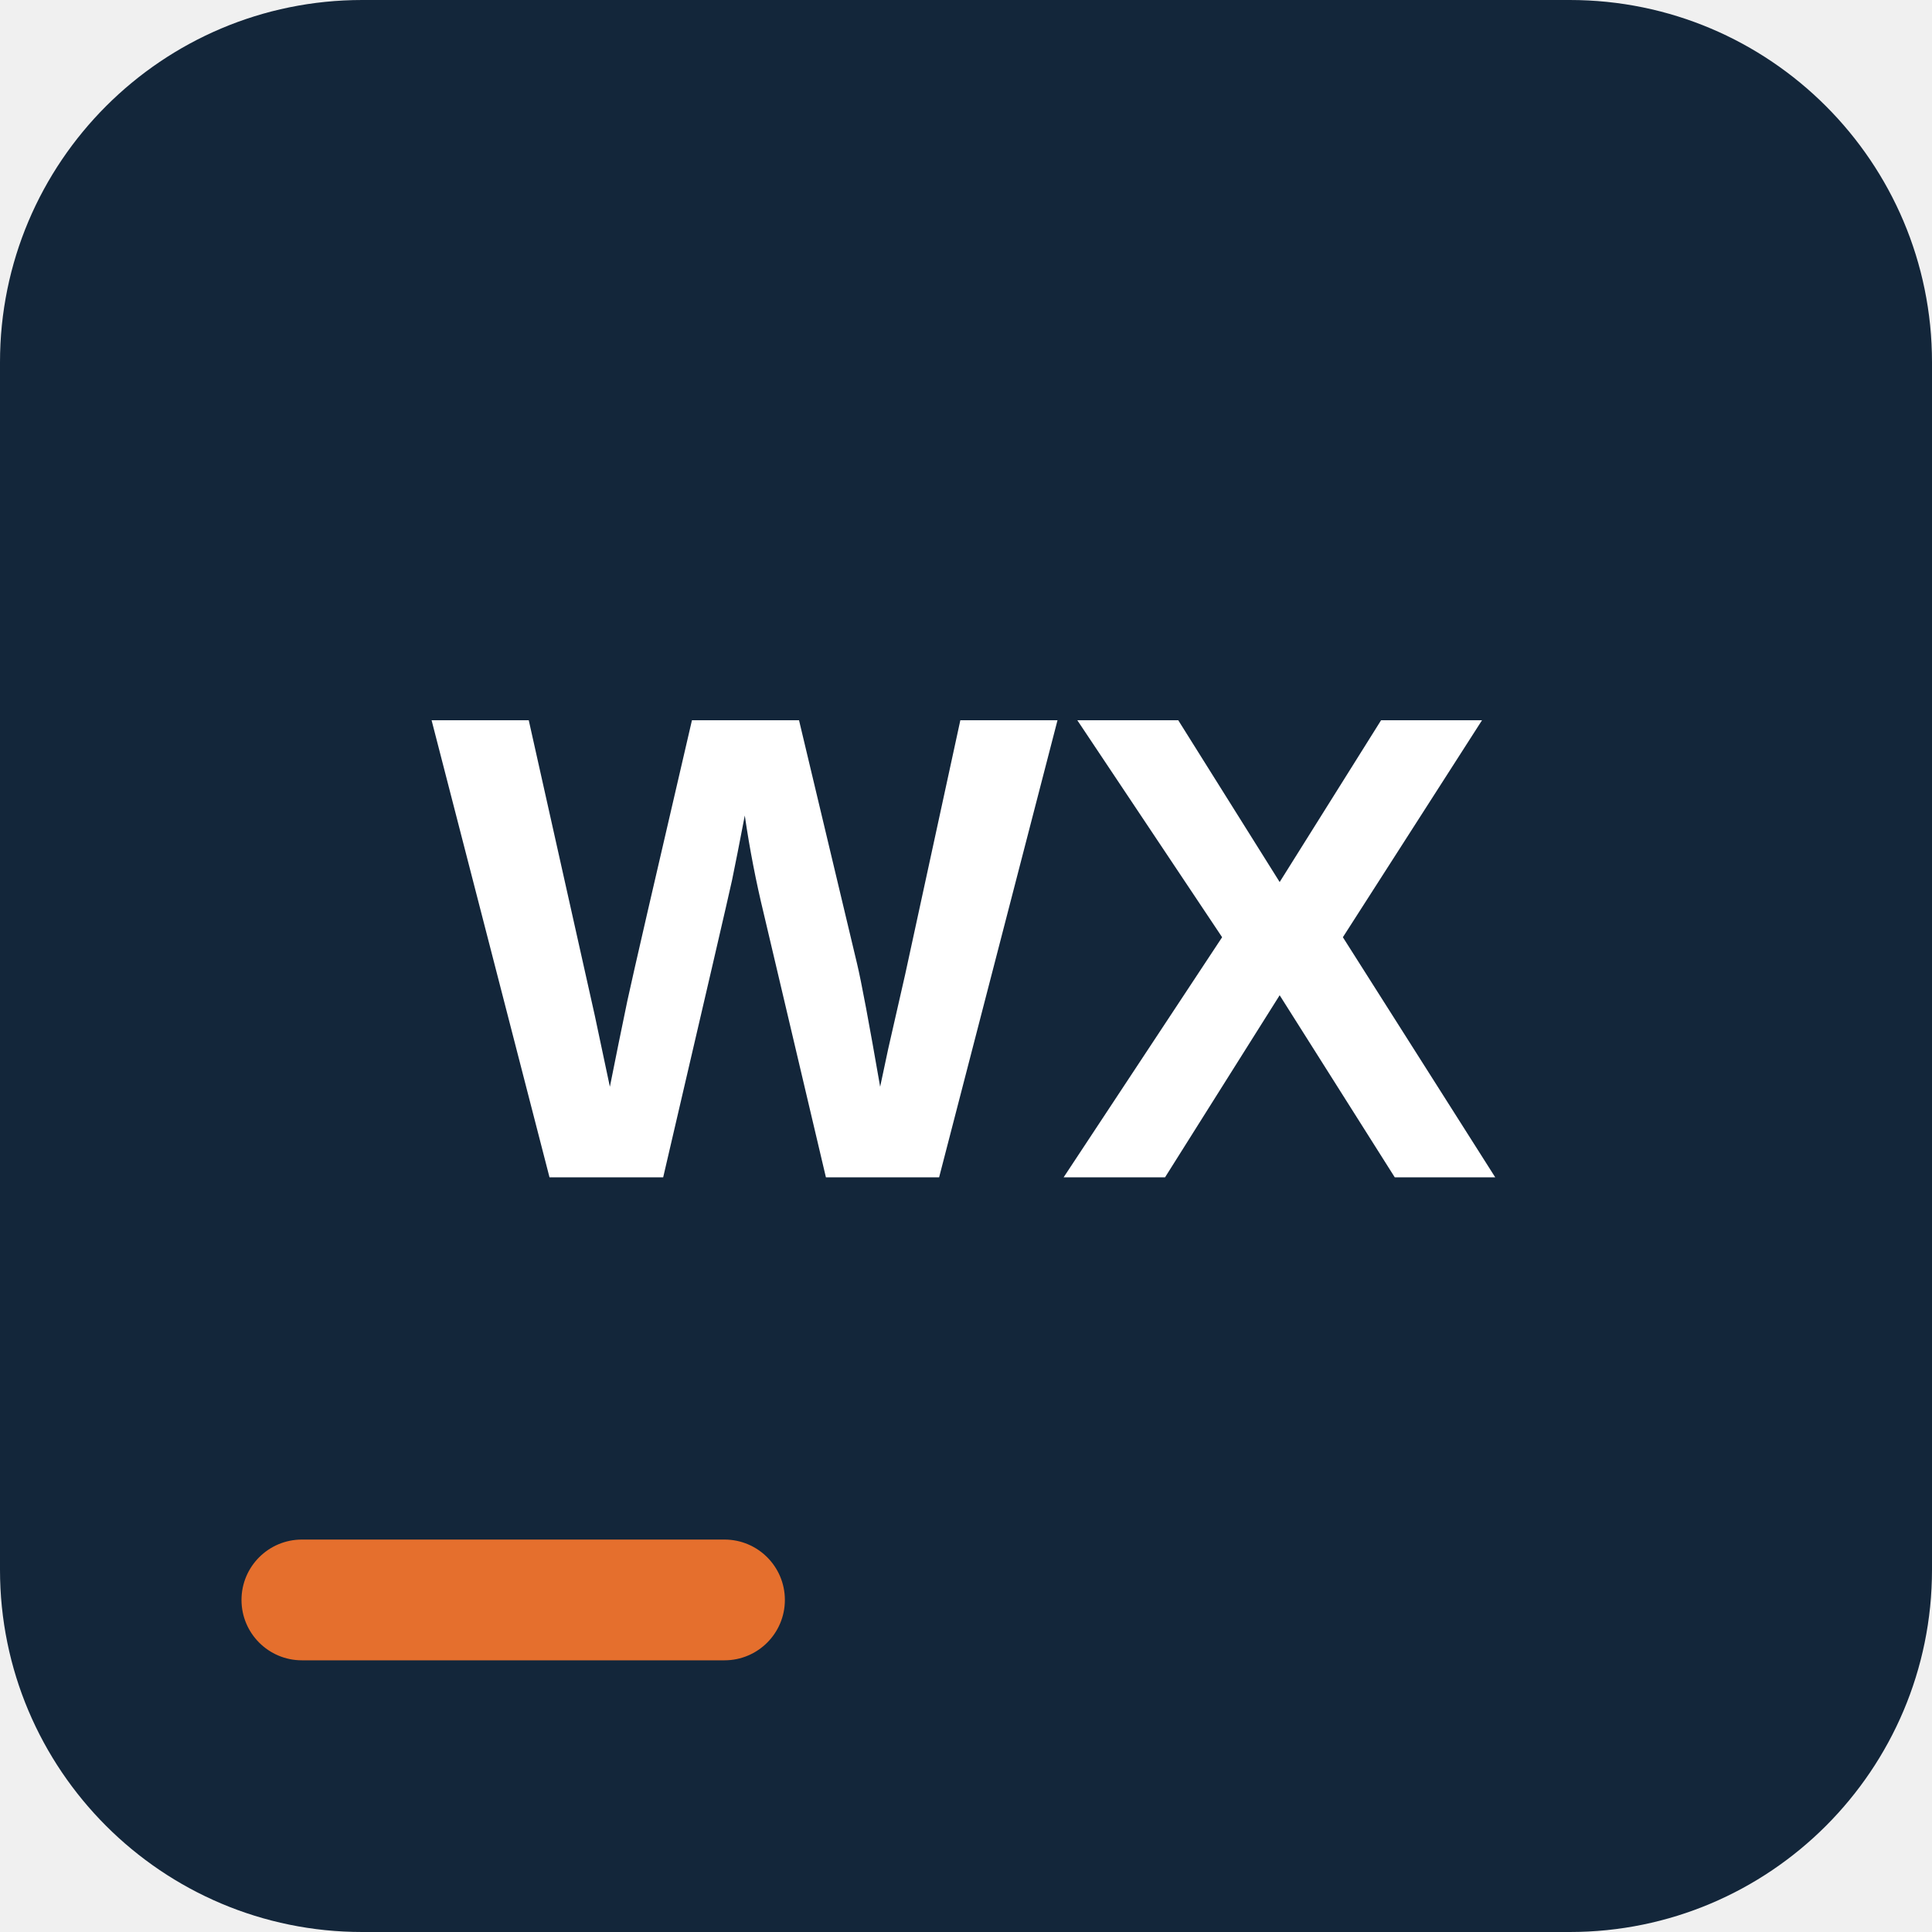
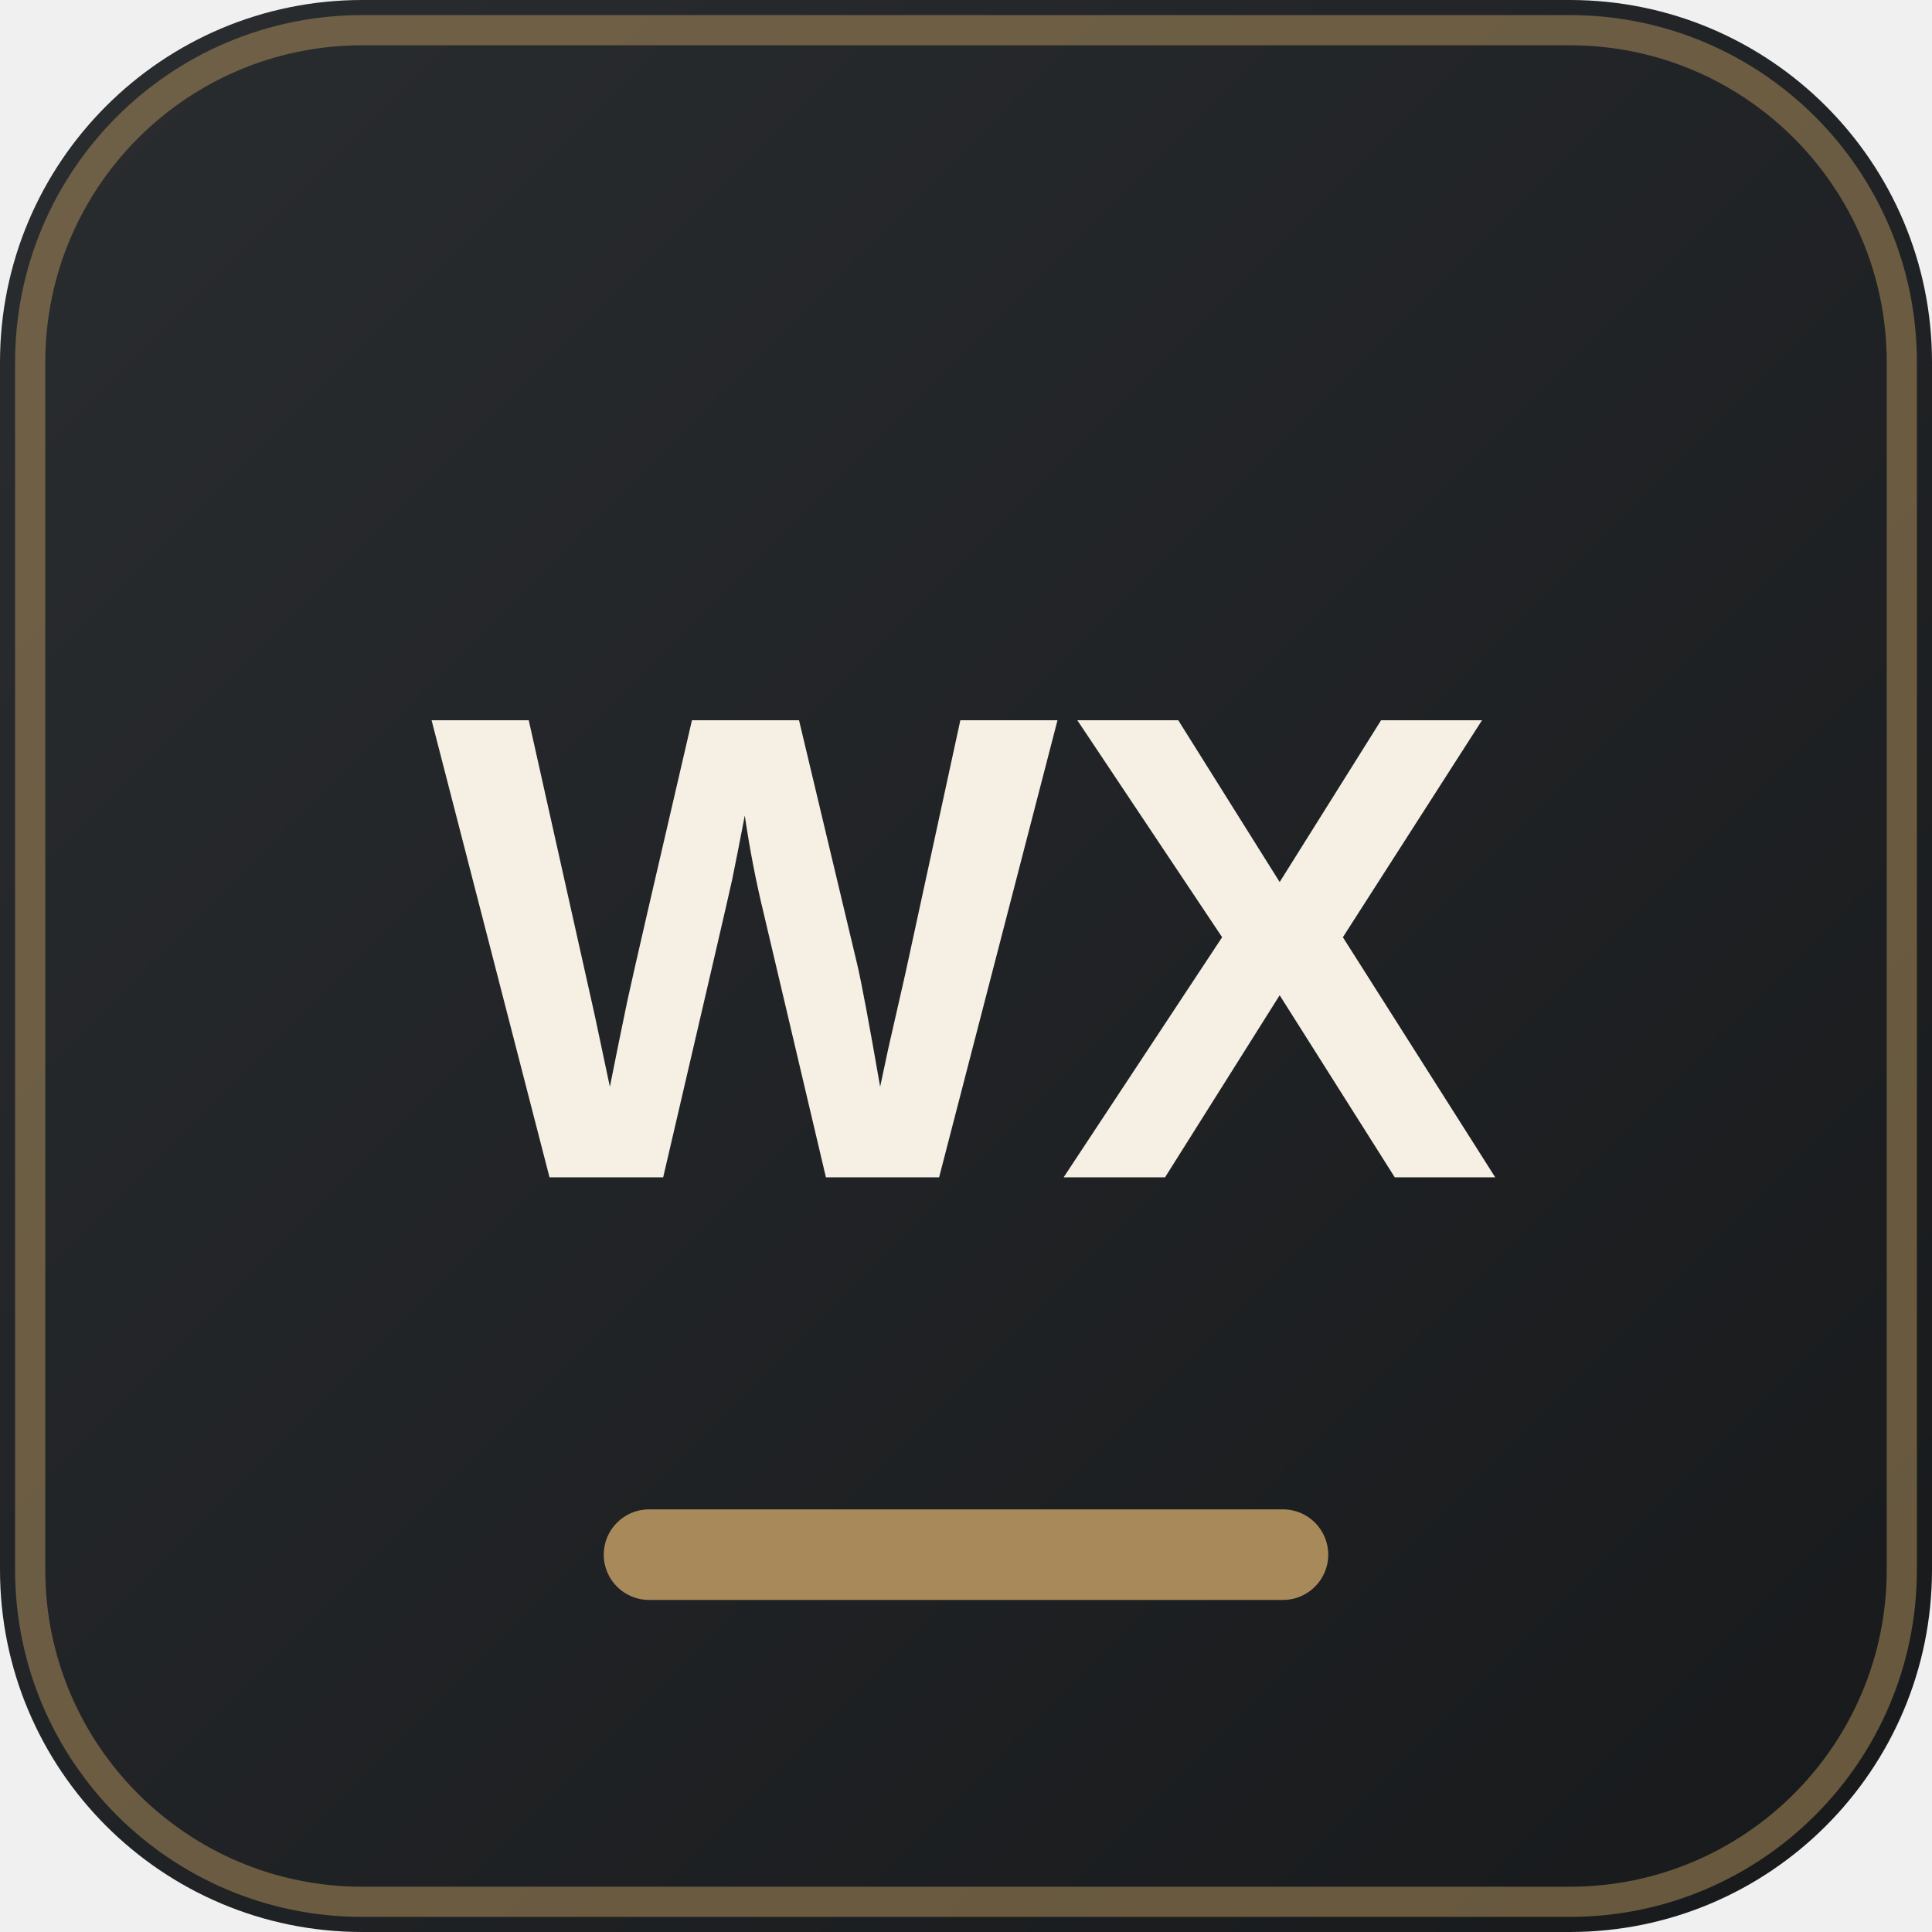
<svg xmlns="http://www.w3.org/2000/svg" viewBox="0 0 64 64">
-   <rect width="64" height="64" rx="12" fill="#13263a" />
-   <text x="32" y="39" text-anchor="middle" font-family="Arial,sans-serif" font-size="22" font-weight="700" fill="#ffffff">WX</text>
-   <rect x="8" y="51" width="18" height="4" rx="2" fill="#e56f2d" />
+   <defs>
+     <linearGradient id="g" x1="0" y1="0" x2="1" y2="1">
+       <stop offset="0" stop-color="#2a2d30" />
+       <stop offset="1" stop-color="#17191b" />
+     </linearGradient>
+   </defs>
+   <rect width="64" height="64" rx="12" fill="url(#g)" />
+   <rect x="1" y="1" width="62" height="62" rx="11" fill="none" stroke="#a88a5a" stroke-opacity=".55" />
+   <text x="32" y="39" text-anchor="middle" font-family="Arial,sans-serif" font-size="22" font-weight="700" fill="#f5efe4">WX</text>
+   <rect x="20" y="50" width="24" height="3" rx="1.5" fill="#a88a5a" />
</svg>
